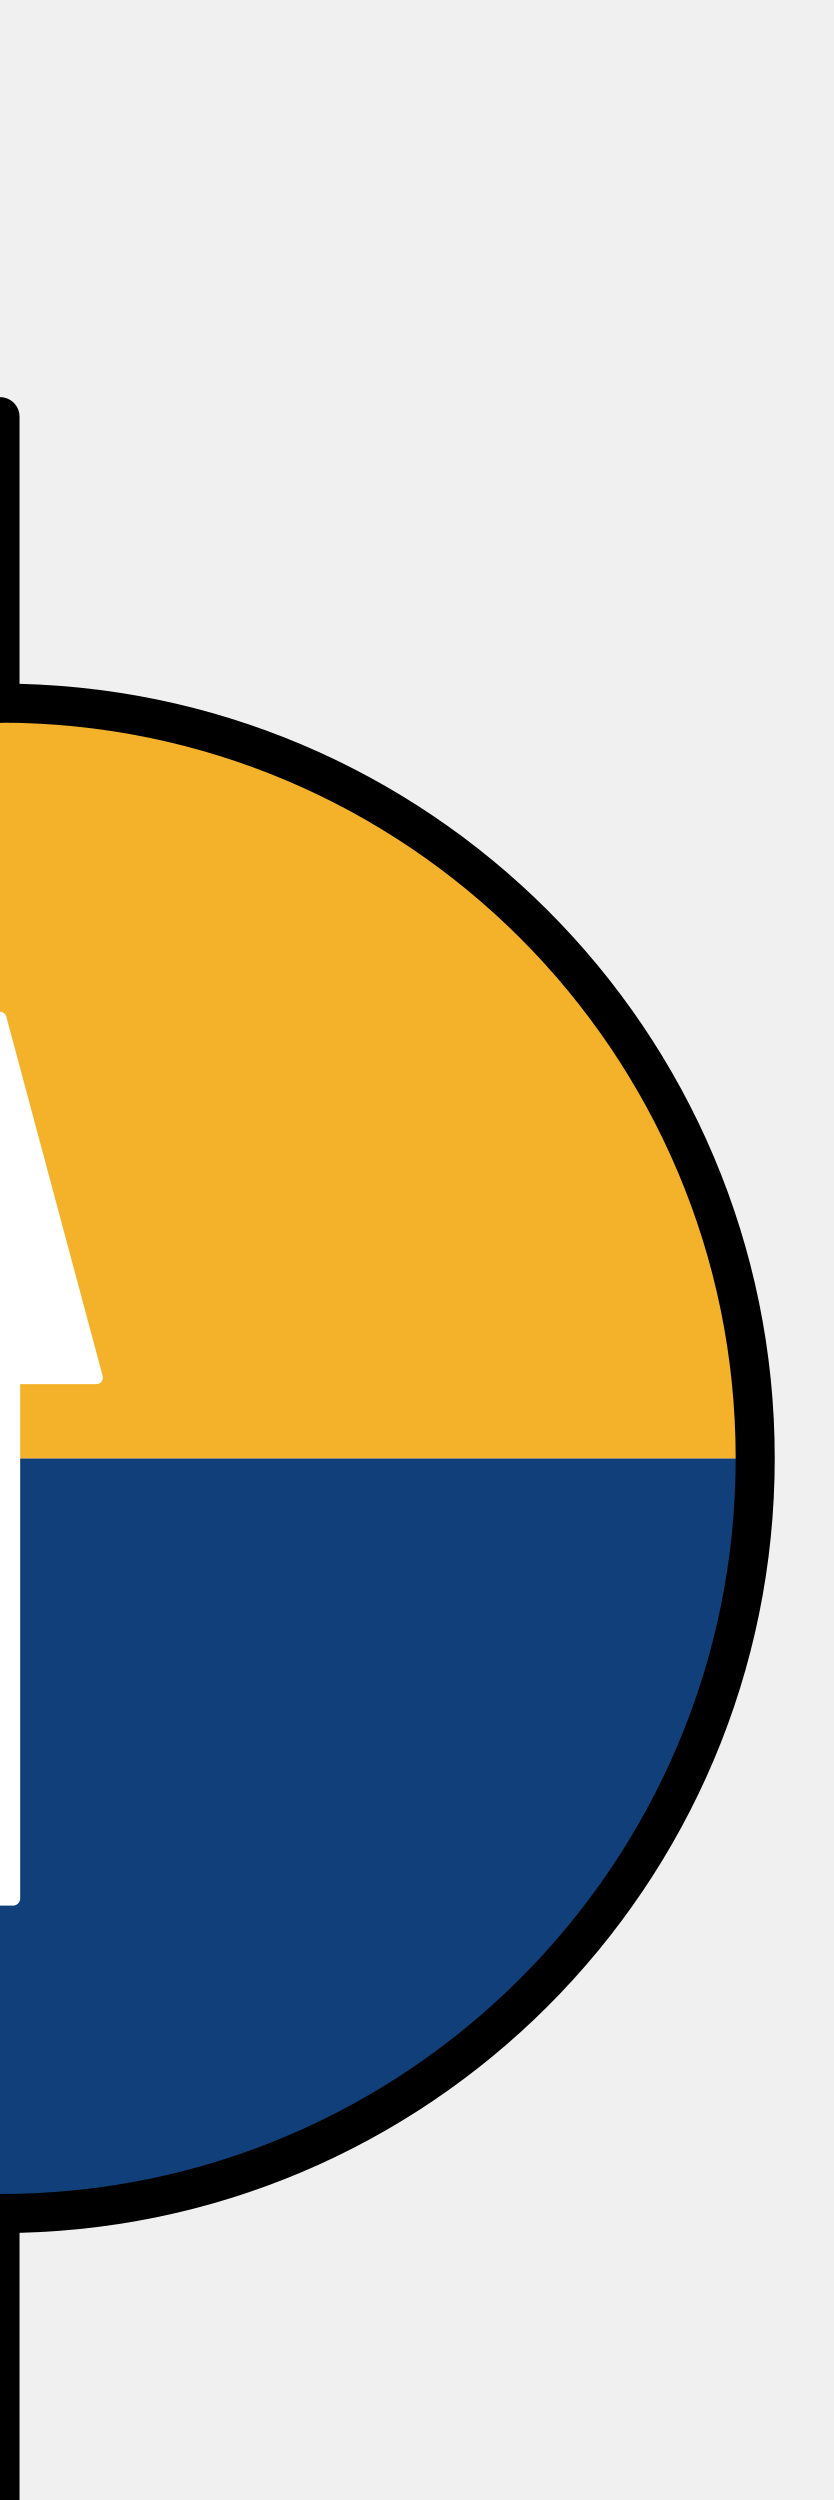
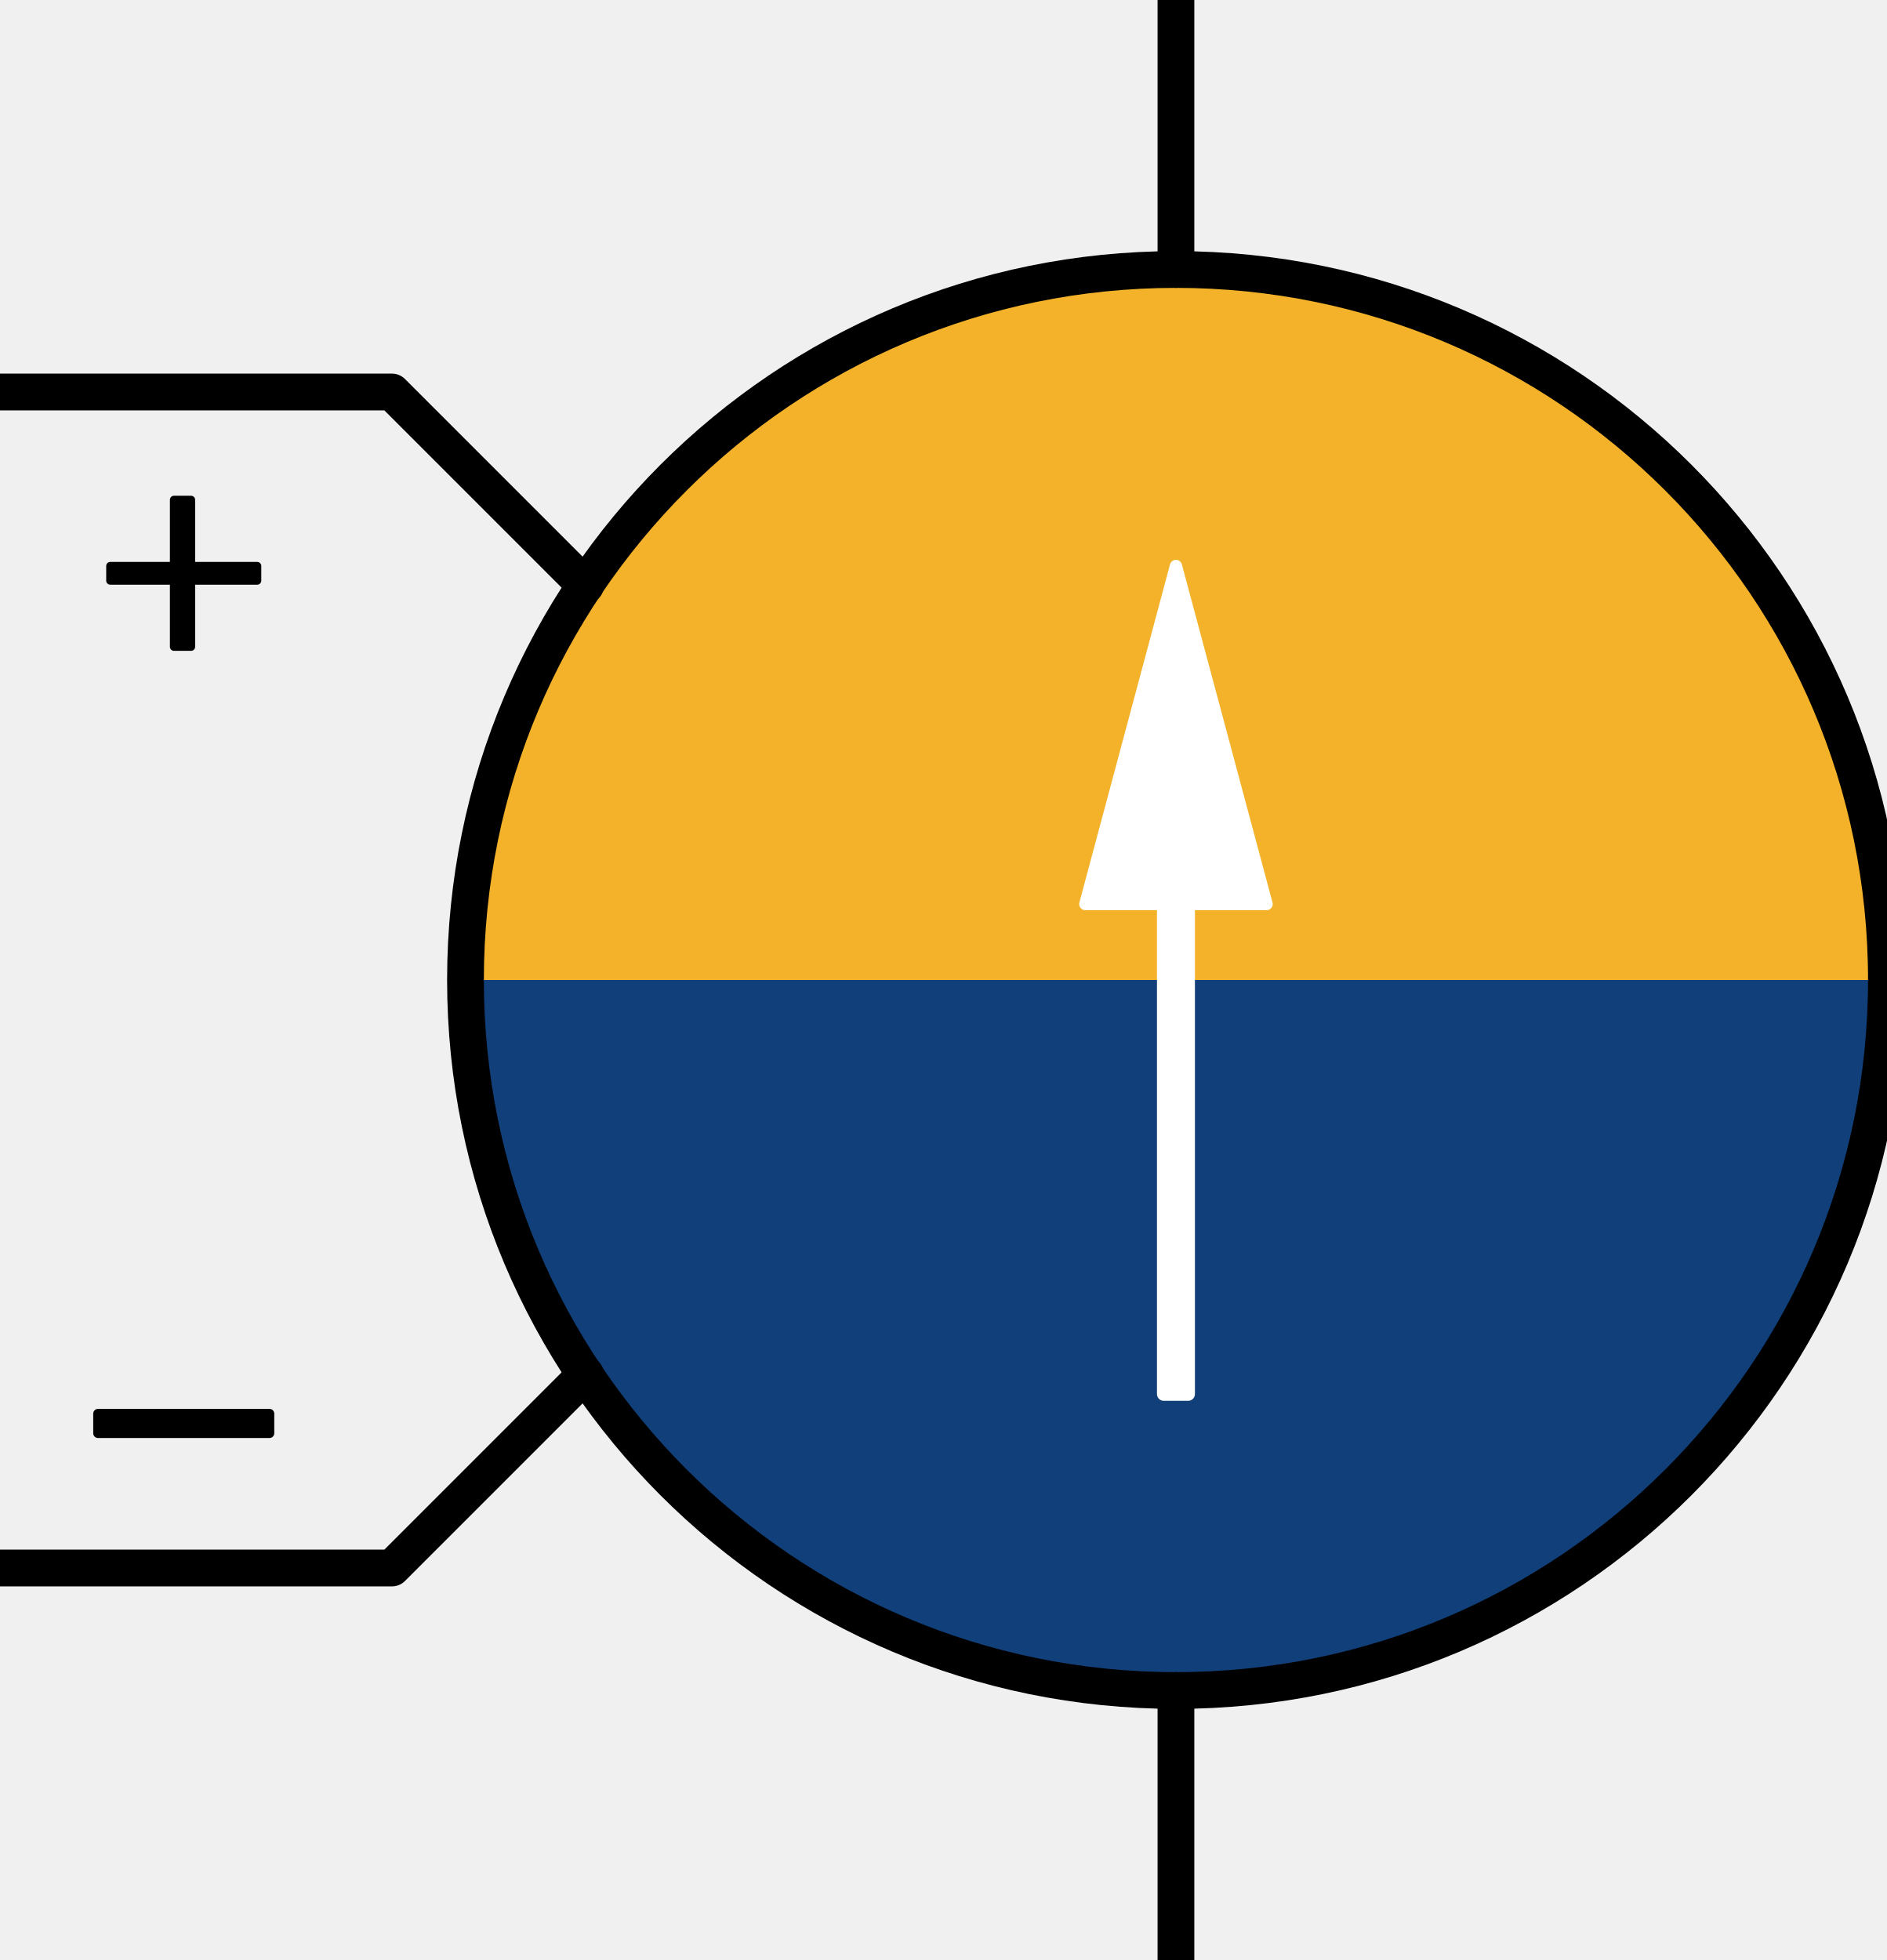
- <svg xmlns="http://www.w3.org/2000/svg" id="Layer_1" version="1.1" viewBox="0 0 32 96">
+ <svg xmlns="http://www.w3.org/2000/svg" id="Layer_1" version="1.1" viewBox="-48 16 77 80">
  <defs>
    <style>
      .st0 {
        stroke-width: .55px;
      }

      .st0, .st1, .st2, .st3, .st4, .st5 {
        stroke-linejoin: round;
      }

      .st0, .st2 {
        fill: #fff;
        stroke: #fff;
      }

      .st0, .st2, .st4 {
        stroke-linecap: round;
      }

      .st1, .st3 {
        stroke-width: .39px;
      }

      .st1, .st3, .st4, .st5 {
        stroke: #000;
      }

      .st2 {
        stroke-width: .5px;
      }

      .st3, .st4 {
        fill: none;
      }

      .st6 {
        fill: #f3b229;
      }

      .st4 {
        stroke-width: 1.5px;
      }

      .st7 {
        fill: #103f79;
      }

      .st5 {
        stroke-width: .33px;
      }
    </style>
  </defs>
  <g>
    <path class="st7" d="M29,56c0,16.02-12.98,29-29,29s-29-12.98-29-29H29Z" />
    <path class="st6" d="M-29,56c0-16.02,12.98-29,29-29s29,12.98,29,29H-29Z" />
  </g>
  <line class="st4" y1="16" y2="27" />
  <line class="st4" y1="85" y2="96" />
  <circle class="st4" cy="56" r="29" />
  <g>
    <line class="st3" x1="-37.4" y1="74.1" x2="-43.7" y2="74.1" />
    <rect class="st1" x="-44" y="73.7" width="7" height=".8" />
  </g>
  <polygon class="st5" points="-37.5 39.1 -40.2 39.1 -40.2 36.4 -40.9 36.4 -40.9 39.1 -43.5 39.1 -43.5 39.7 -40.9 39.7 -40.9 42.4 -40.2 42.4 -40.2 39.7 -37.5 39.7 -37.5 39.1" />
  <polyline class="st4" points="-24.1 39.9 -32 32 -48 32" />
  <polyline class="st4" points="-48 80 -32 80 -24.1 72.1" />
  <g>
    <polygon class="st2" points="3.7 52.9 0 39.1 -3.7 52.9 3.7 52.9" />
    <g>
      <line class="st0" y1="72.4" y2="52.9" />
      <rect class="st0" x="-.5" y="52.4" width="1" height="20.5" />
    </g>
  </g>
</svg>
